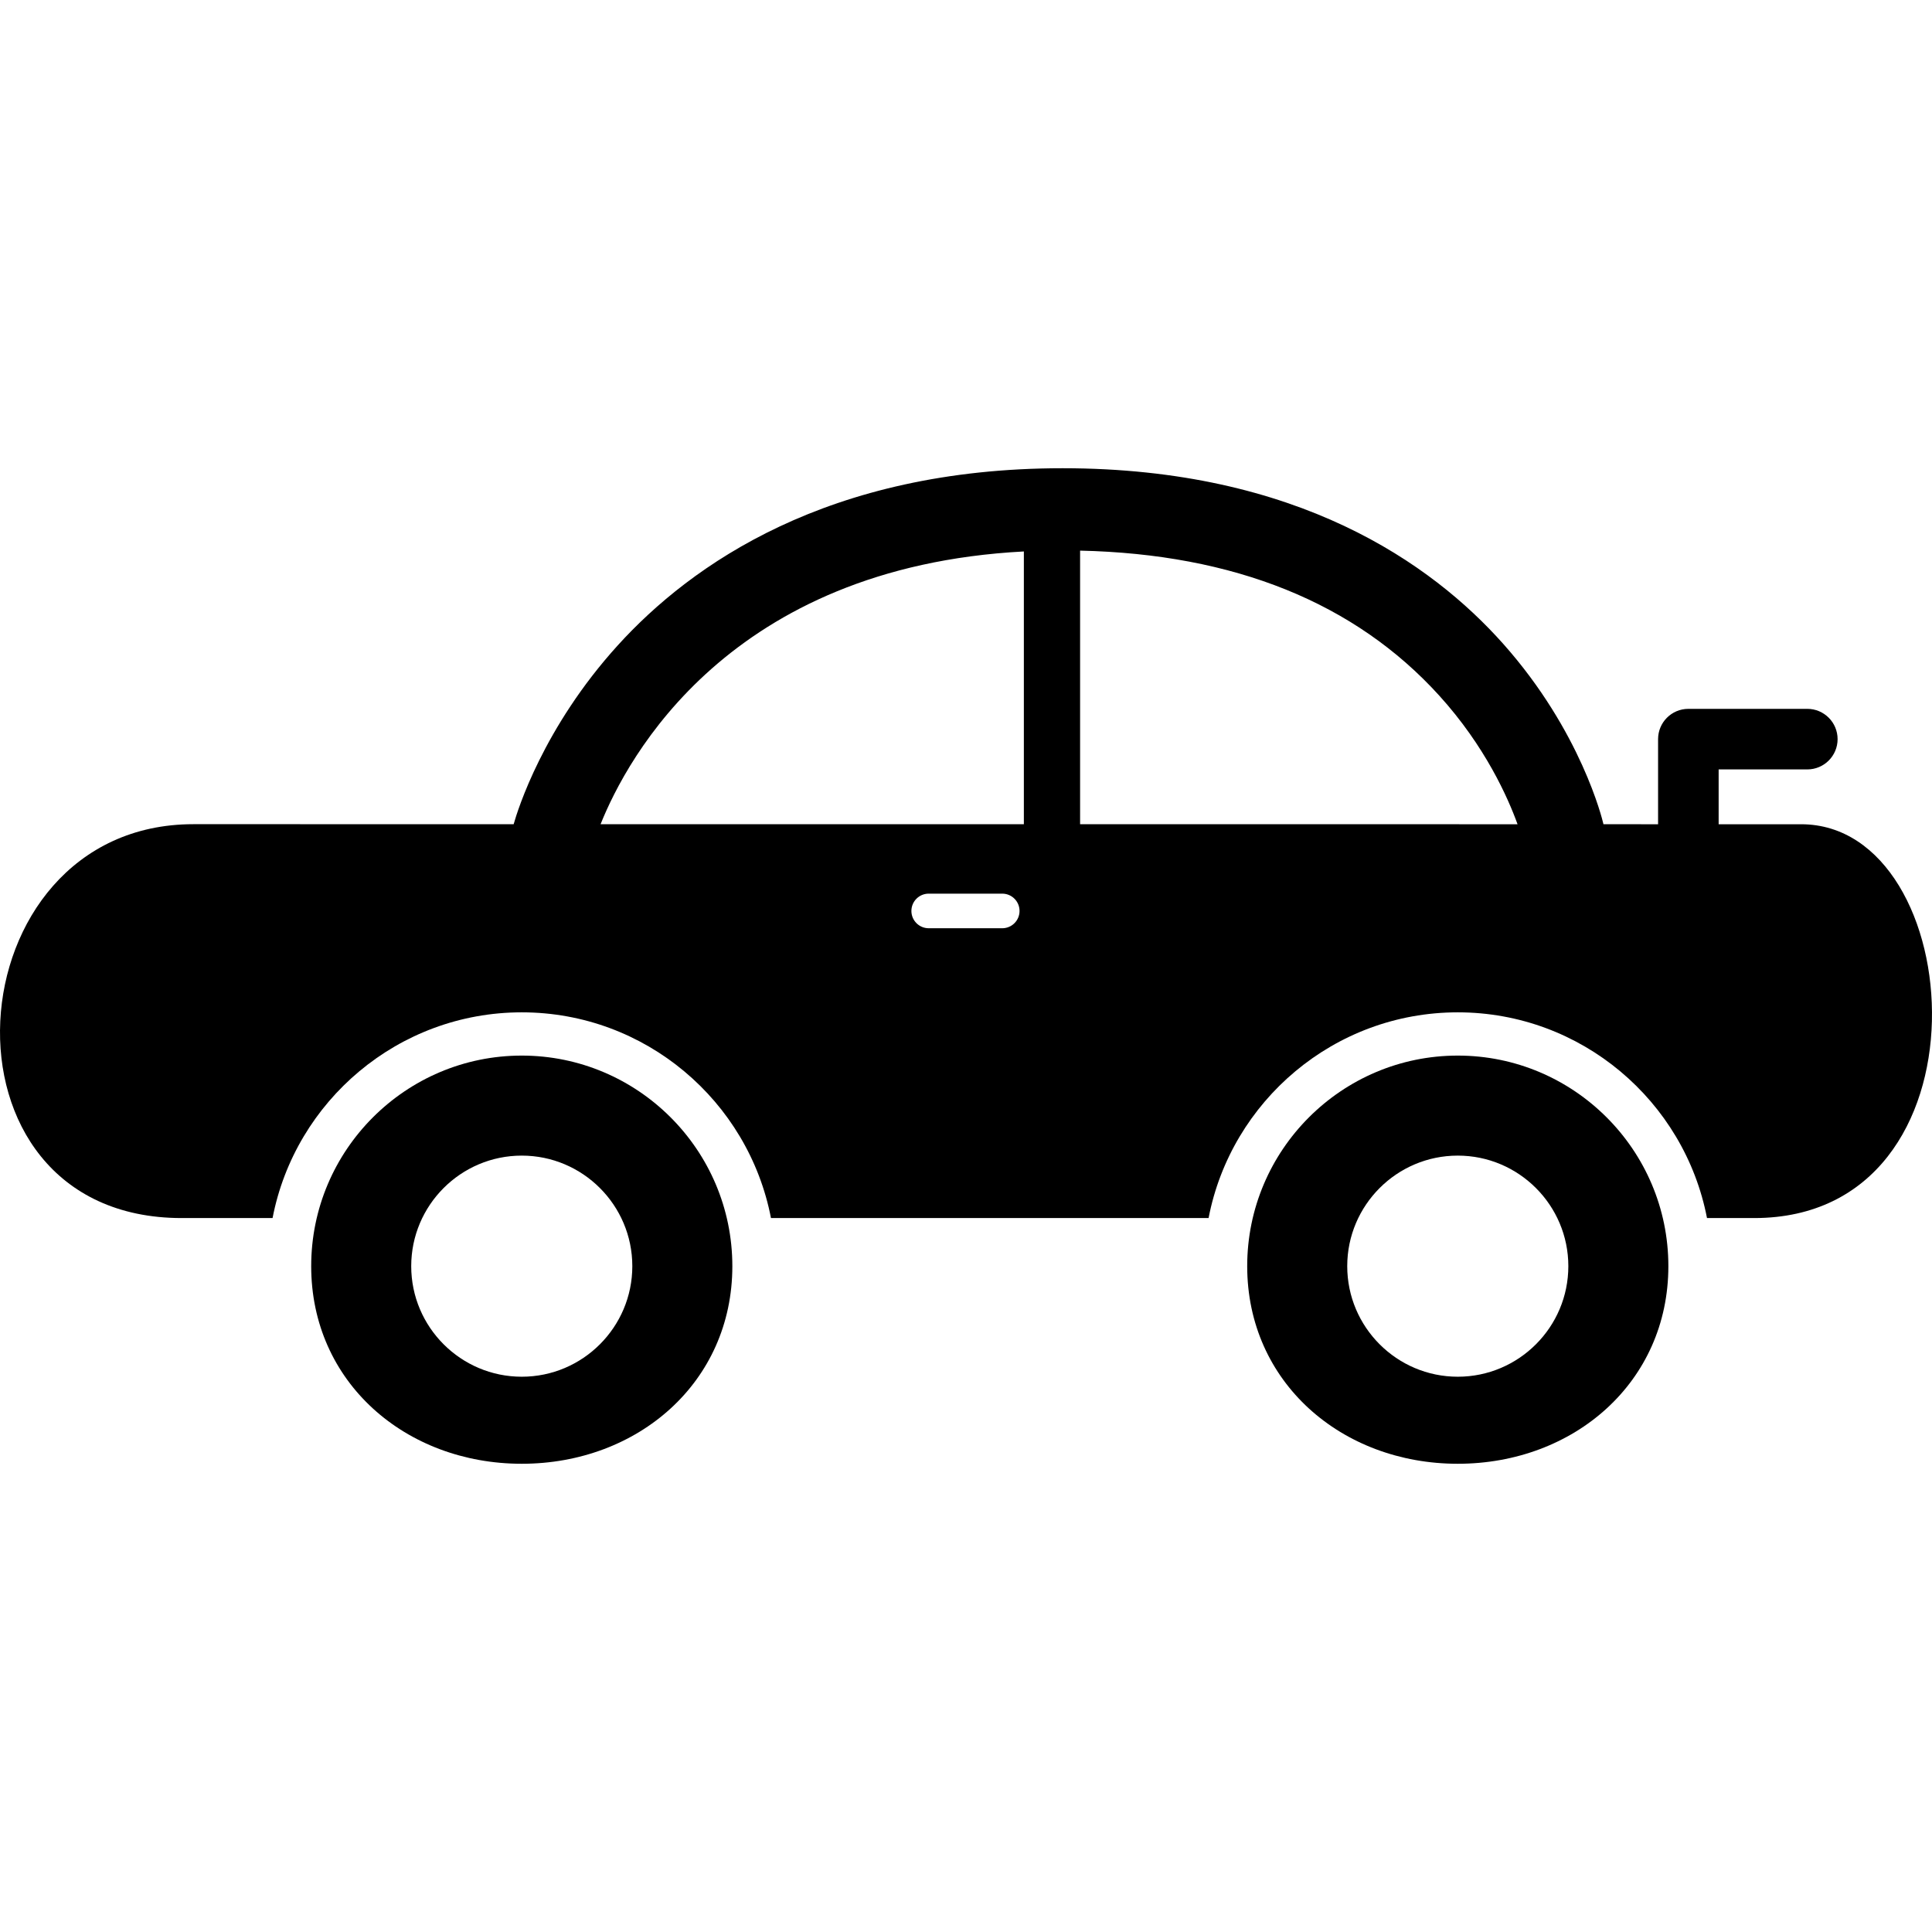
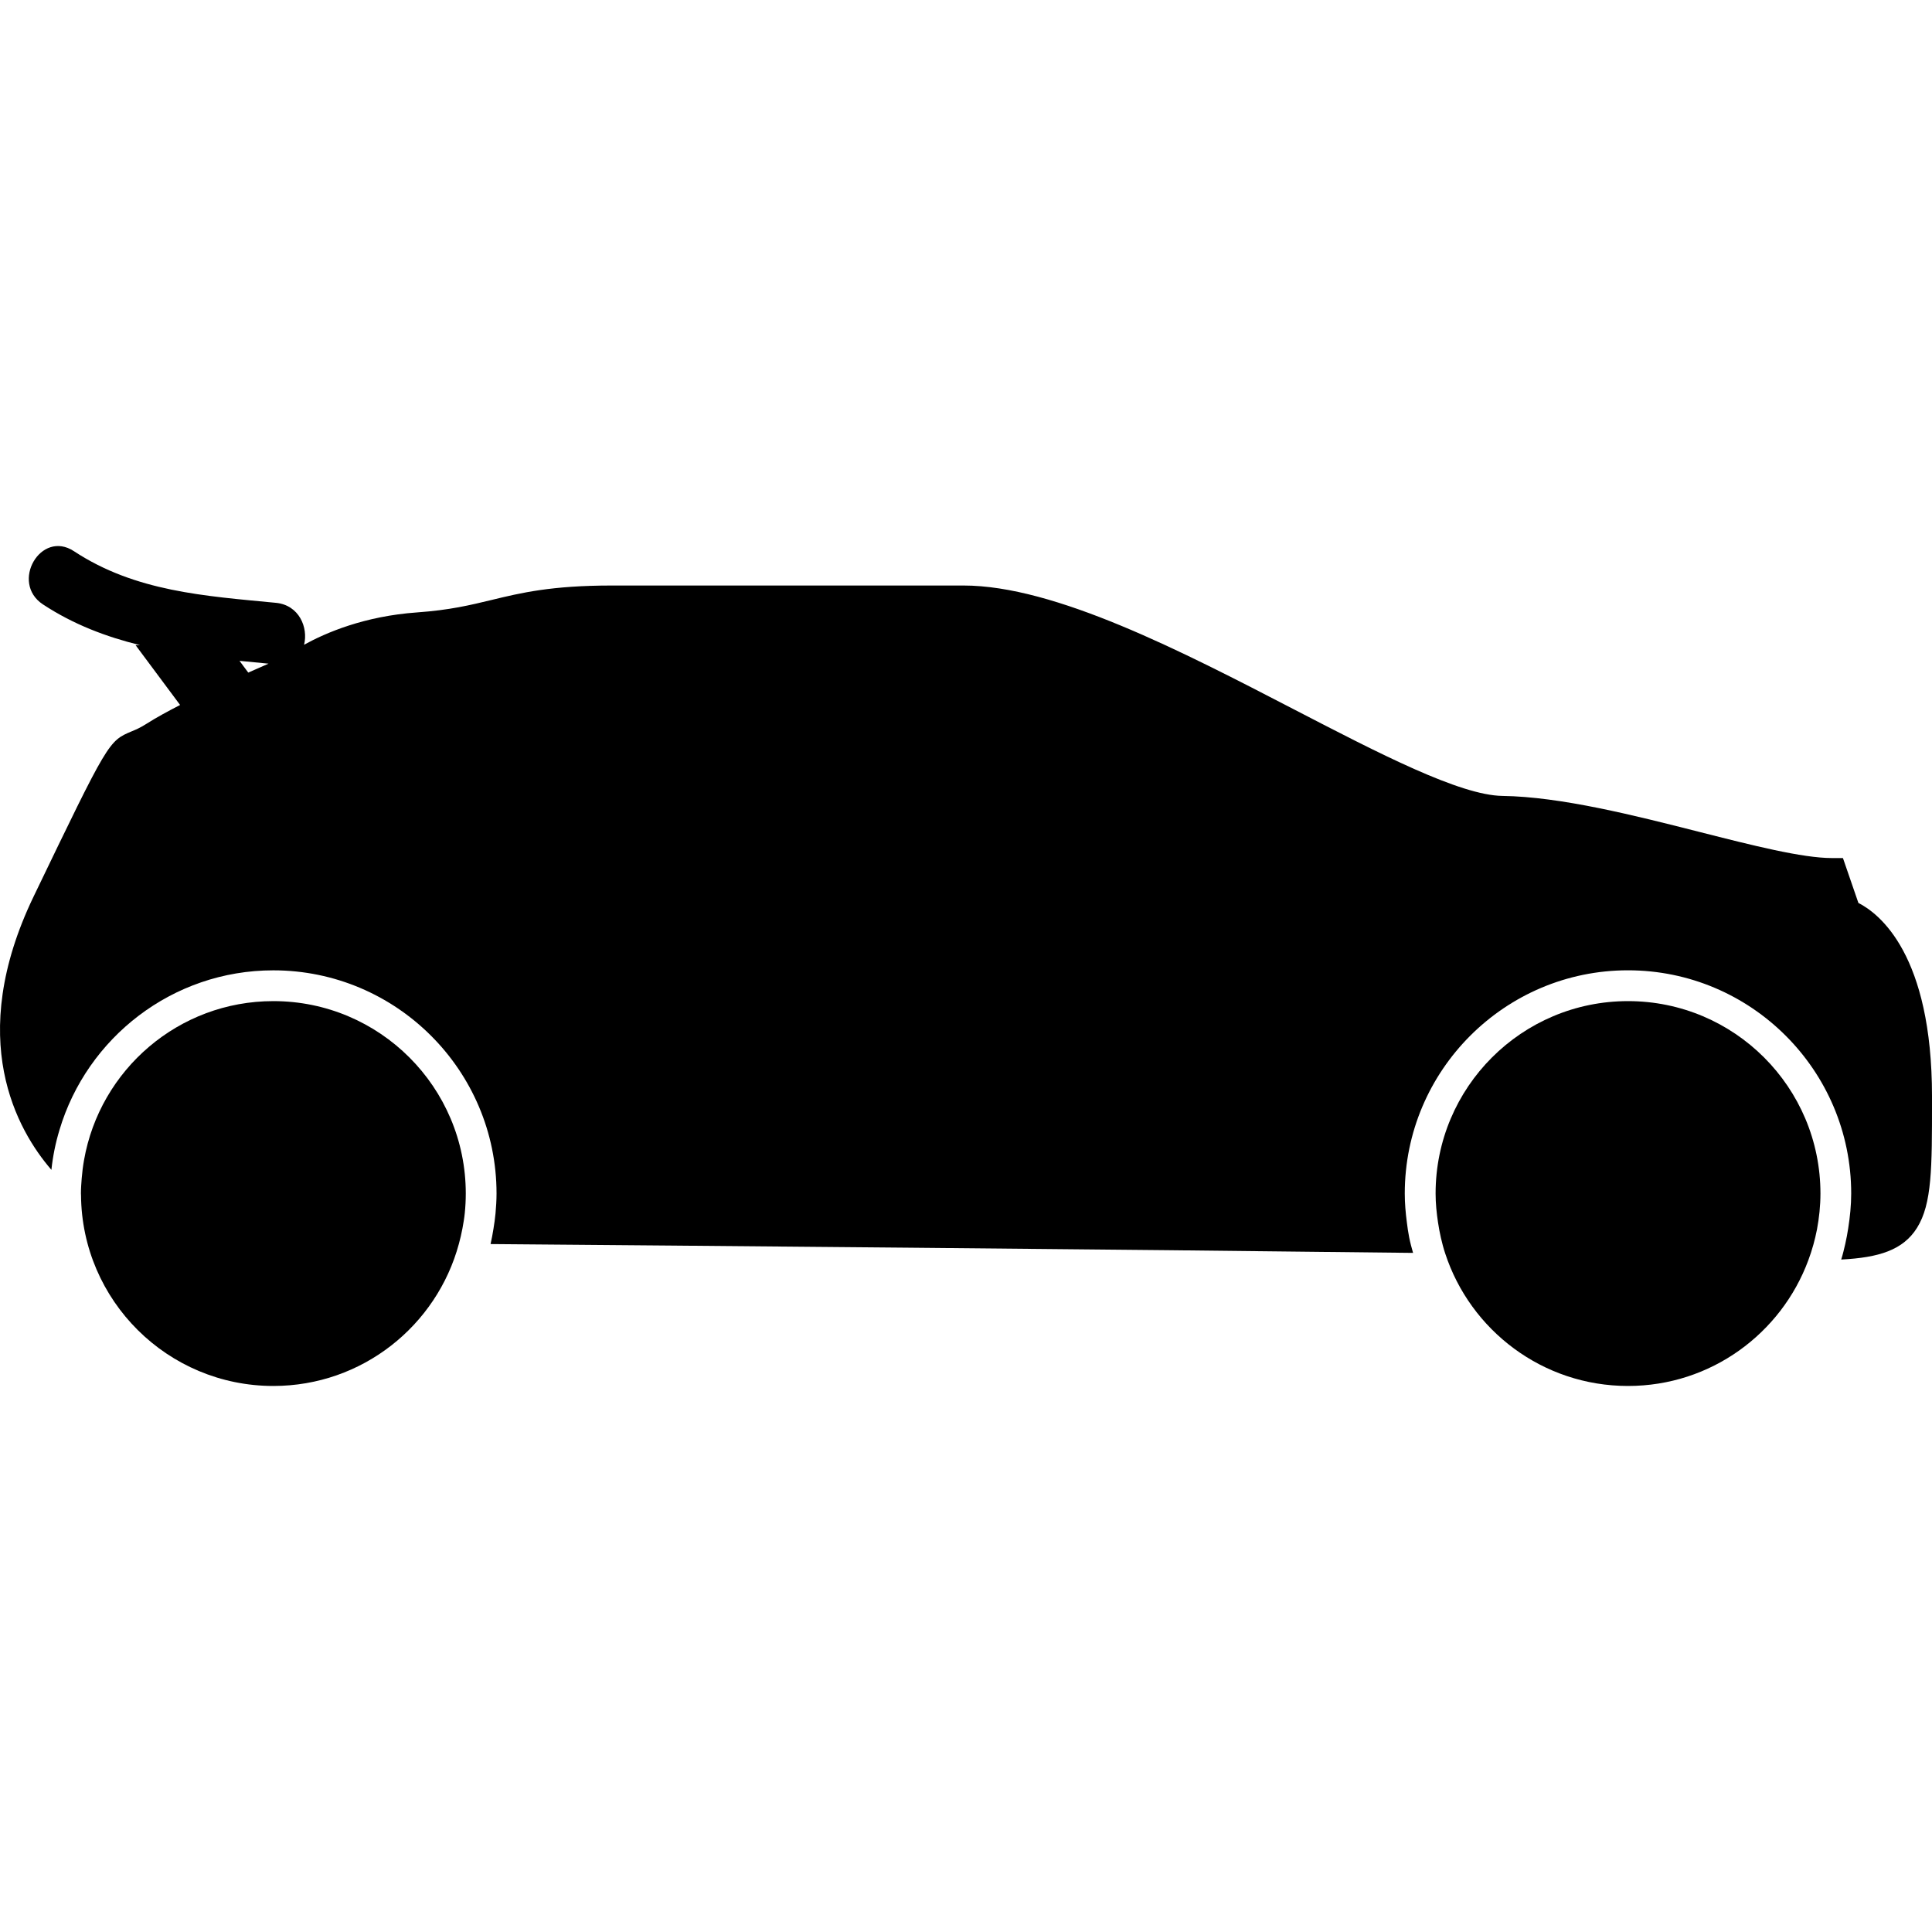
- <svg xmlns="http://www.w3.org/2000/svg" fill="#000000" version="1.1" id="Capa_1" width="800px" height="800px" viewBox="0 0 484.783 484.783" xml:space="preserve">
+ <svg xmlns="http://www.w3.org/2000/svg" fill="#000000" version="1.1" id="Capa_1" width="800px" height="800px" viewBox="0 0 492.626 492.626" xml:space="preserve">
  <g>
-     <g id="Layer_3_33_">
-       <g>
-         <path d="M451.937,206.823c0,0-7.594,0-20.69,0v-13.76h22.25c4.196,0,7.598-3.4,7.598-7.598c0-4.195-3.4-7.598-7.598-7.598     h-29.848c-4.196,0-7.599,3.402-7.599,7.598v21.357c-4.265,0-8.851-0.002-13.715-0.002c-0.013-0.059-0.018-0.117-0.032-0.176     c-0.217-0.934-5.543-23.105-25.128-45.109c-17.885-20.094-51.579-44.045-110.536-44.045c-58.905,0-93.206,24.156-111.607,44.422     c-18.734,20.629-25.153,41.383-26.144,44.898c-39.203-0.002-69.378-0.002-80.369-0.002c-60.781,0-67.446,98.831-2.915,98.831     c3.759,0,17.894,0,22.789,0c5.658-29.365,31.537-51.621,62.53-51.621c30.992,0,56.872,22.256,62.532,51.621     c35.93,0,74.121,0,109.805,0c5.658-29.365,31.54-51.621,62.532-51.621c30.993,0,56.872,22.256,62.532,51.621     c1.469,0,10.483,0,11.827,0C501.119,305.639,494.215,206.823,451.937,206.823z M150.699,206.811     c6.662-16.639,32.2-64.547,106.211-68.439v68.445C220.315,206.813,183.339,206.813,150.699,206.811z M251.484,232.918h-18.452     c-2.397,0-4.341-1.943-4.341-4.342c0-2.396,1.944-4.34,4.341-4.34h18.452c2.396,0,4.341,1.943,4.341,4.34     C255.825,230.975,253.881,232.918,251.484,232.918z M271.02,206.817v-68.652c38.662,0.854,68.959,13.066,90.093,36.348     c11.575,12.752,17.288,25.697,19.673,32.309C349.506,206.819,310.861,206.819,271.02,206.817z" />
-         <path d="M365.791,264.871c-29.135,0-52.84,23.703-52.84,52.838c0,29.137,23.705,49.584,52.84,49.584     c29.136,0,52.84-20.447,52.84-49.584C418.631,288.575,394.927,264.871,365.791,264.871z M365.791,345.451     c-15.297,0-27.74-12.445-27.74-27.742c0-15.295,12.443-27.74,27.74-27.74s27.741,12.445,27.741,27.74     C393.532,333.006,381.088,345.451,365.791,345.451z" />
-         <path d="M130.923,264.871c-29.133,0-52.838,23.703-52.838,52.838c0,29.137,23.705,49.584,52.838,49.584     c29.135,0,52.84-20.447,52.84-49.584C183.762,288.575,160.058,264.871,130.923,264.871z M130.923,345.451     c-15.295,0-27.739-12.445-27.739-27.742c0-15.295,12.444-27.74,27.739-27.74c15.297,0,27.74,12.445,27.74,27.74     C158.663,333.006,146.22,345.451,130.923,345.451z" />
-       </g>
+     <g>
+       <path d="M473.86,230.235l-3.943-11.445h-2.797c-7.566,0-20.27-3.228-33.723-6.645c-16.606-4.224-35.43-8.997-50.293-9.199    c-10.856-0.15-31.438-10.81-53.227-22.099c-28.549-14.792-60.909-31.551-84.204-31.551h-89.62    c-15.513,0-23.253,1.878-30.735,3.691c-5.47,1.318-10.638,2.572-18.935,3.164c-13.425,0.95-23.245,5.158-28.849,8.248    c1.1-4.384-1.256-10.119-7.184-10.69c-18.142-1.751-35.836-2.855-51.483-13.157c-8.485-5.592-16.336,8.017-7.918,13.56    c7.827,5.147,16.164,8.271,24.78,10.391h-1.16l11.353,15.252c-3.212,1.655-6.179,3.274-8.439,4.719    c-1.709,1.1-2.906,1.595-3.874,1.993c-5.947,2.499-5.947,2.499-25.026,42.104c-17.544,36.426-4.144,59.677,4.524,69.719    c0.181-1.739,0.449-3.446,0.786-5.125c0.345-1.72,0.777-3.406,1.28-5.069c7.007-23.487,28.788-40.678,54.519-40.678    c31.386,0,56.916,25.529,56.916,56.915c0,1.712-0.112,3.395-0.26,5.066c-0.116,1.322-0.315,2.608-0.519,3.895    c-0.21,1.318-0.447,2.629-0.744,3.92c47.785,0.389,157.906,1.326,235.222,2.252c-0.36-1.295-0.729-2.598-0.989-3.939    c-0.261-1.278-0.438-2.605-0.605-3.932c-0.309-2.384-0.521-4.801-0.521-7.27c0-31.386,25.527-56.915,56.913-56.915    c31.387,0,56.918,25.529,56.918,56.915c0,3.021-0.309,5.963-0.762,8.869c-0.213,1.342-0.445,2.668-0.75,3.979    c-0.316,1.351-0.621,2.693-1.037,3.988c9.577-0.497,15.765-2.385,19.336-8.088c3.826-6.127,3.818-15.332,3.818-32.047V279.6    C492.634,243.409,479.234,232.968,473.86,230.235z M68.465,169.222c-1.491,0.651-3.194,1.395-5.164,2.276l-2.23-2.997    C63.528,168.75,65.992,168.983,68.465,169.222z" />
+       <path d="M69.699,353.397c22.658,0,41.678-15.377,47.312-36.251c0.347-1.291,0.661-2.593,0.906-3.92    c0.234-1.286,0.457-2.568,0.593-3.887c0.167-1.647,0.255-3.318,0.255-5.006c0-27.102-21.965-49.066-49.065-49.066    c-24.181,0-44.22,17.504-48.271,40.52c-0.276,1.547-0.471,3.121-0.599,4.708c-0.099,1.271-0.194,2.545-0.194,3.839    c0,0.137,0.014,0.261,0.022,0.394C20.86,331.64,42.733,353.397,69.699,353.397z" />
+       <path d="M368.493,319.583c6.408,19.624,24.846,33.814,46.618,33.814c21.119,0,39.076-13.369,45.989-32.083    c0.478-1.287,0.906-2.59,1.274-3.924c0.353-1.29,0.674-2.585,0.926-3.911c0.553-2.966,0.882-6.02,0.882-9.146    c0-27.102-21.961-49.066-49.063-49.066c-27.102,0-49.066,21.965-49.066,49.066c0,2.514,0.257,4.962,0.617,7.374    c0.204,1.326,0.437,2.637,0.741,3.936C367.719,316.969,368.064,318.288,368.493,319.583z" />
    </g>
  </g>
</svg>
